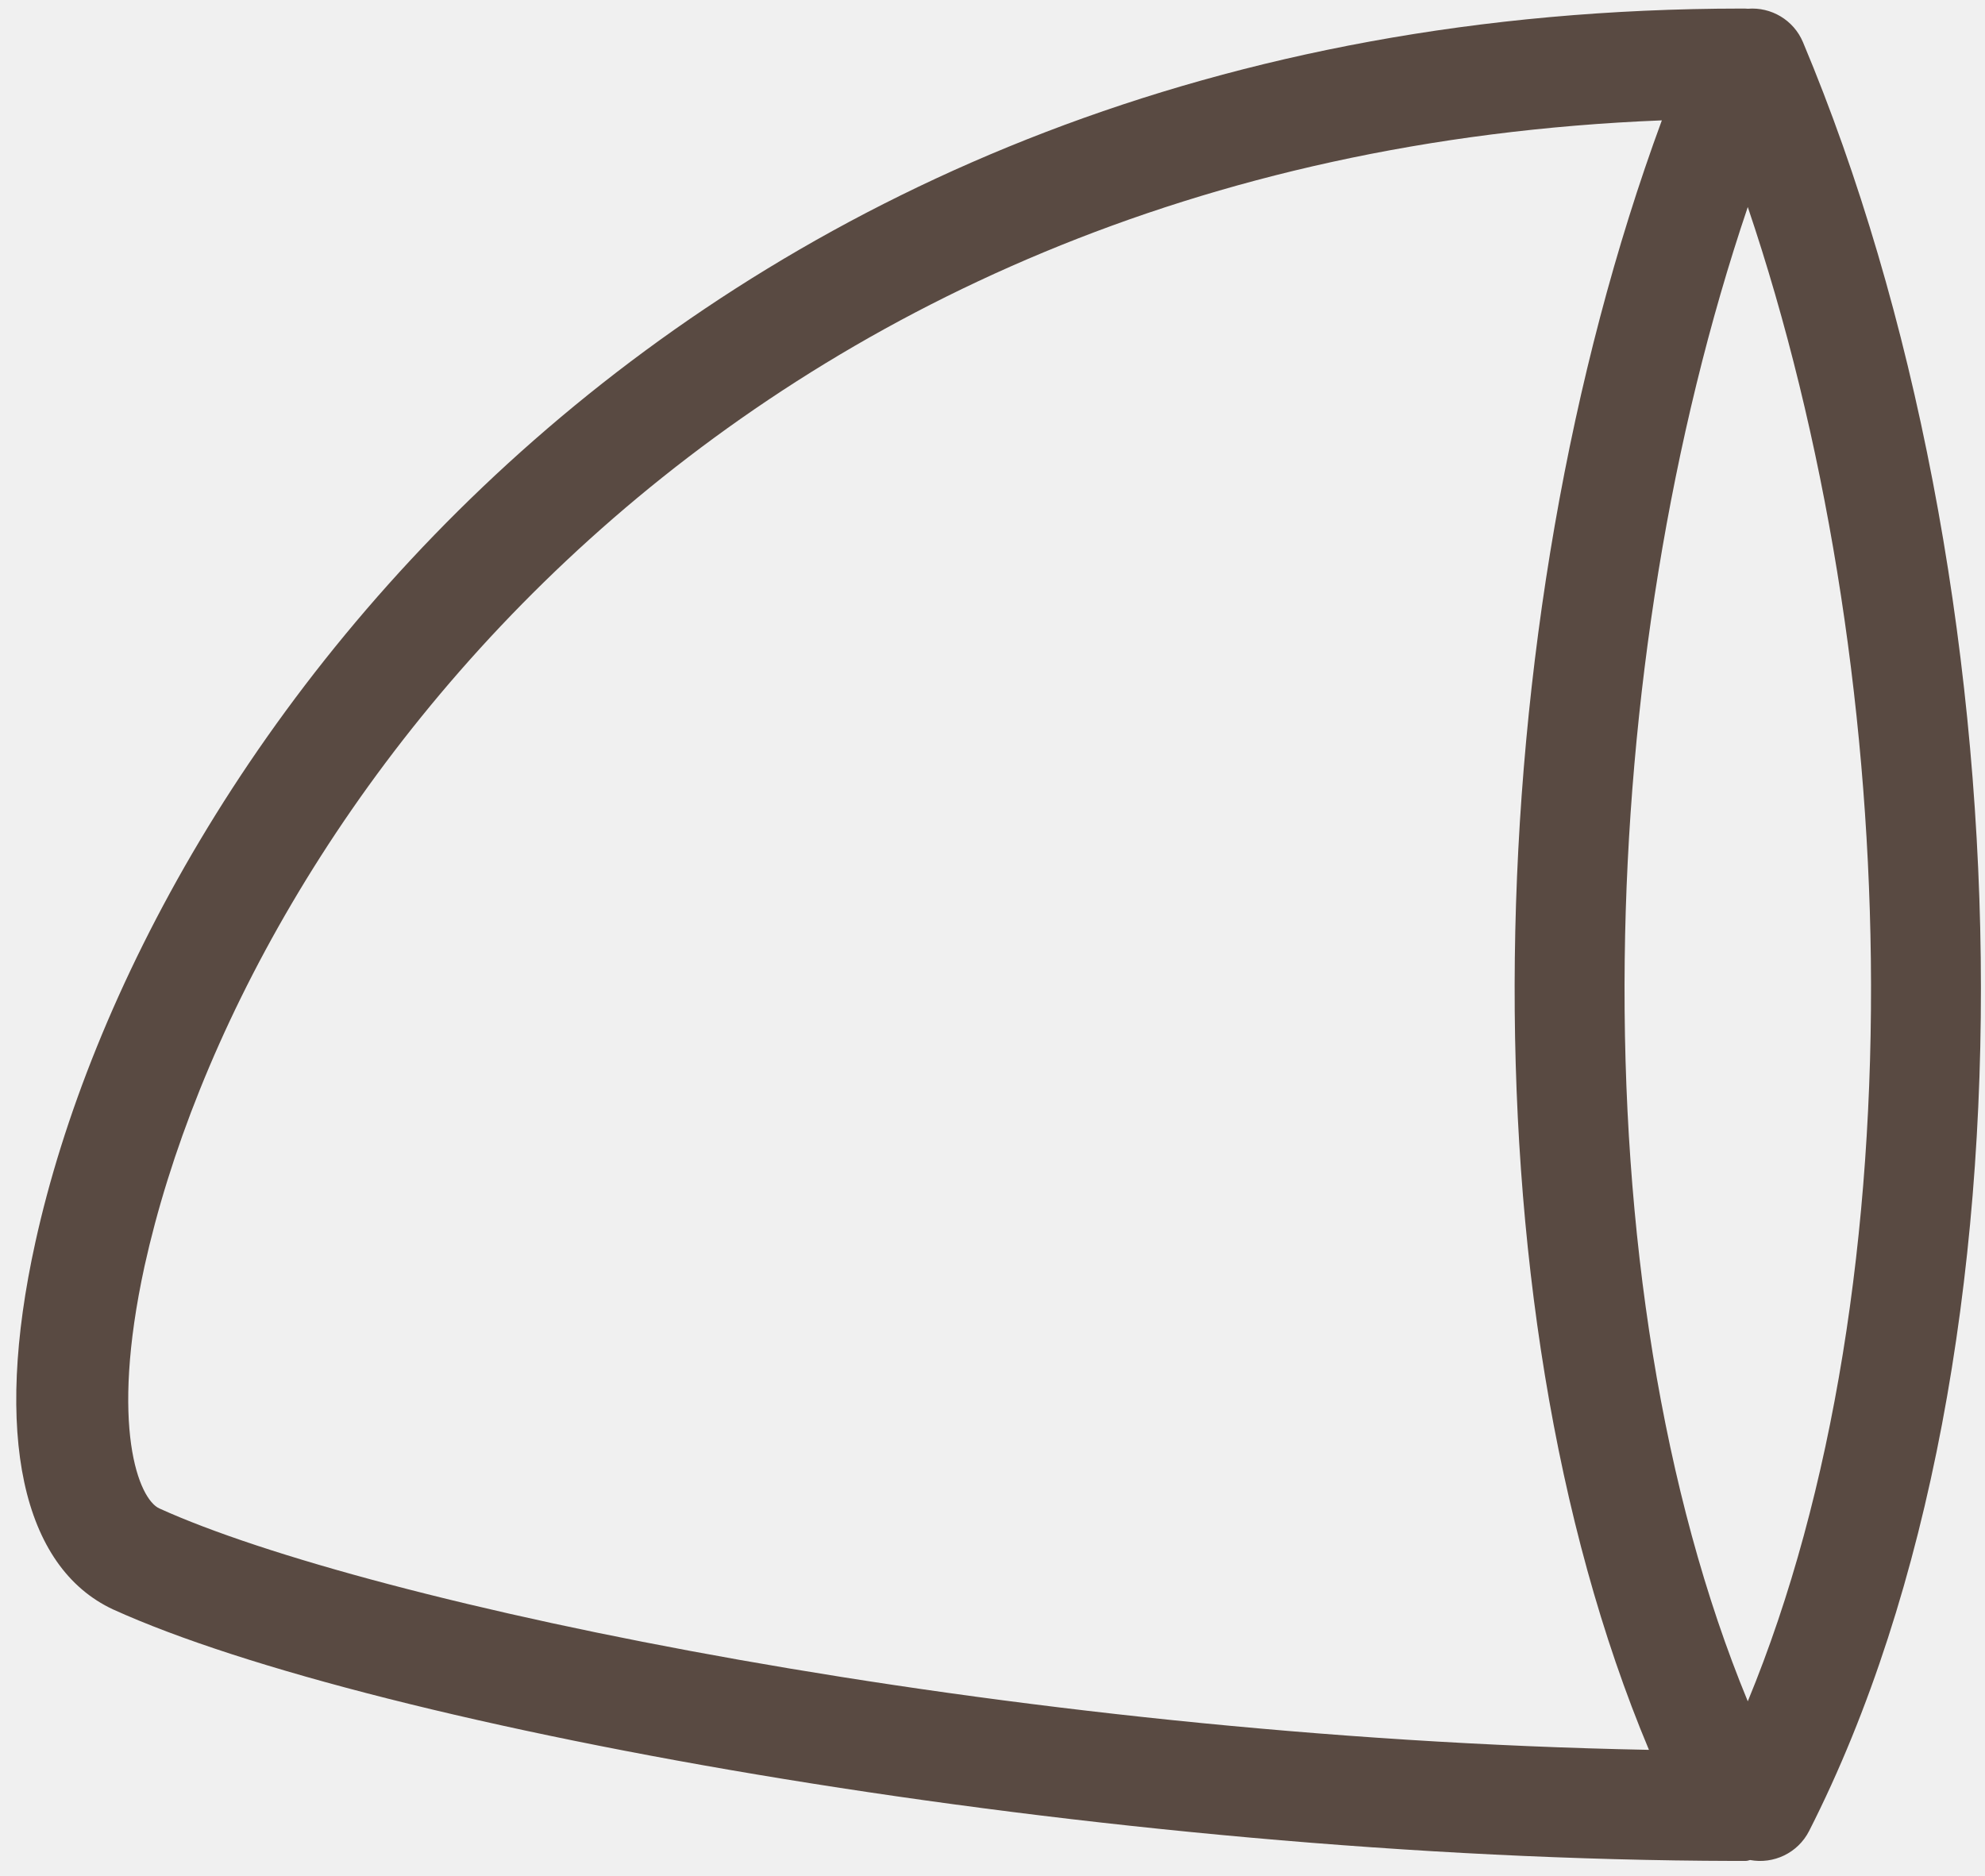
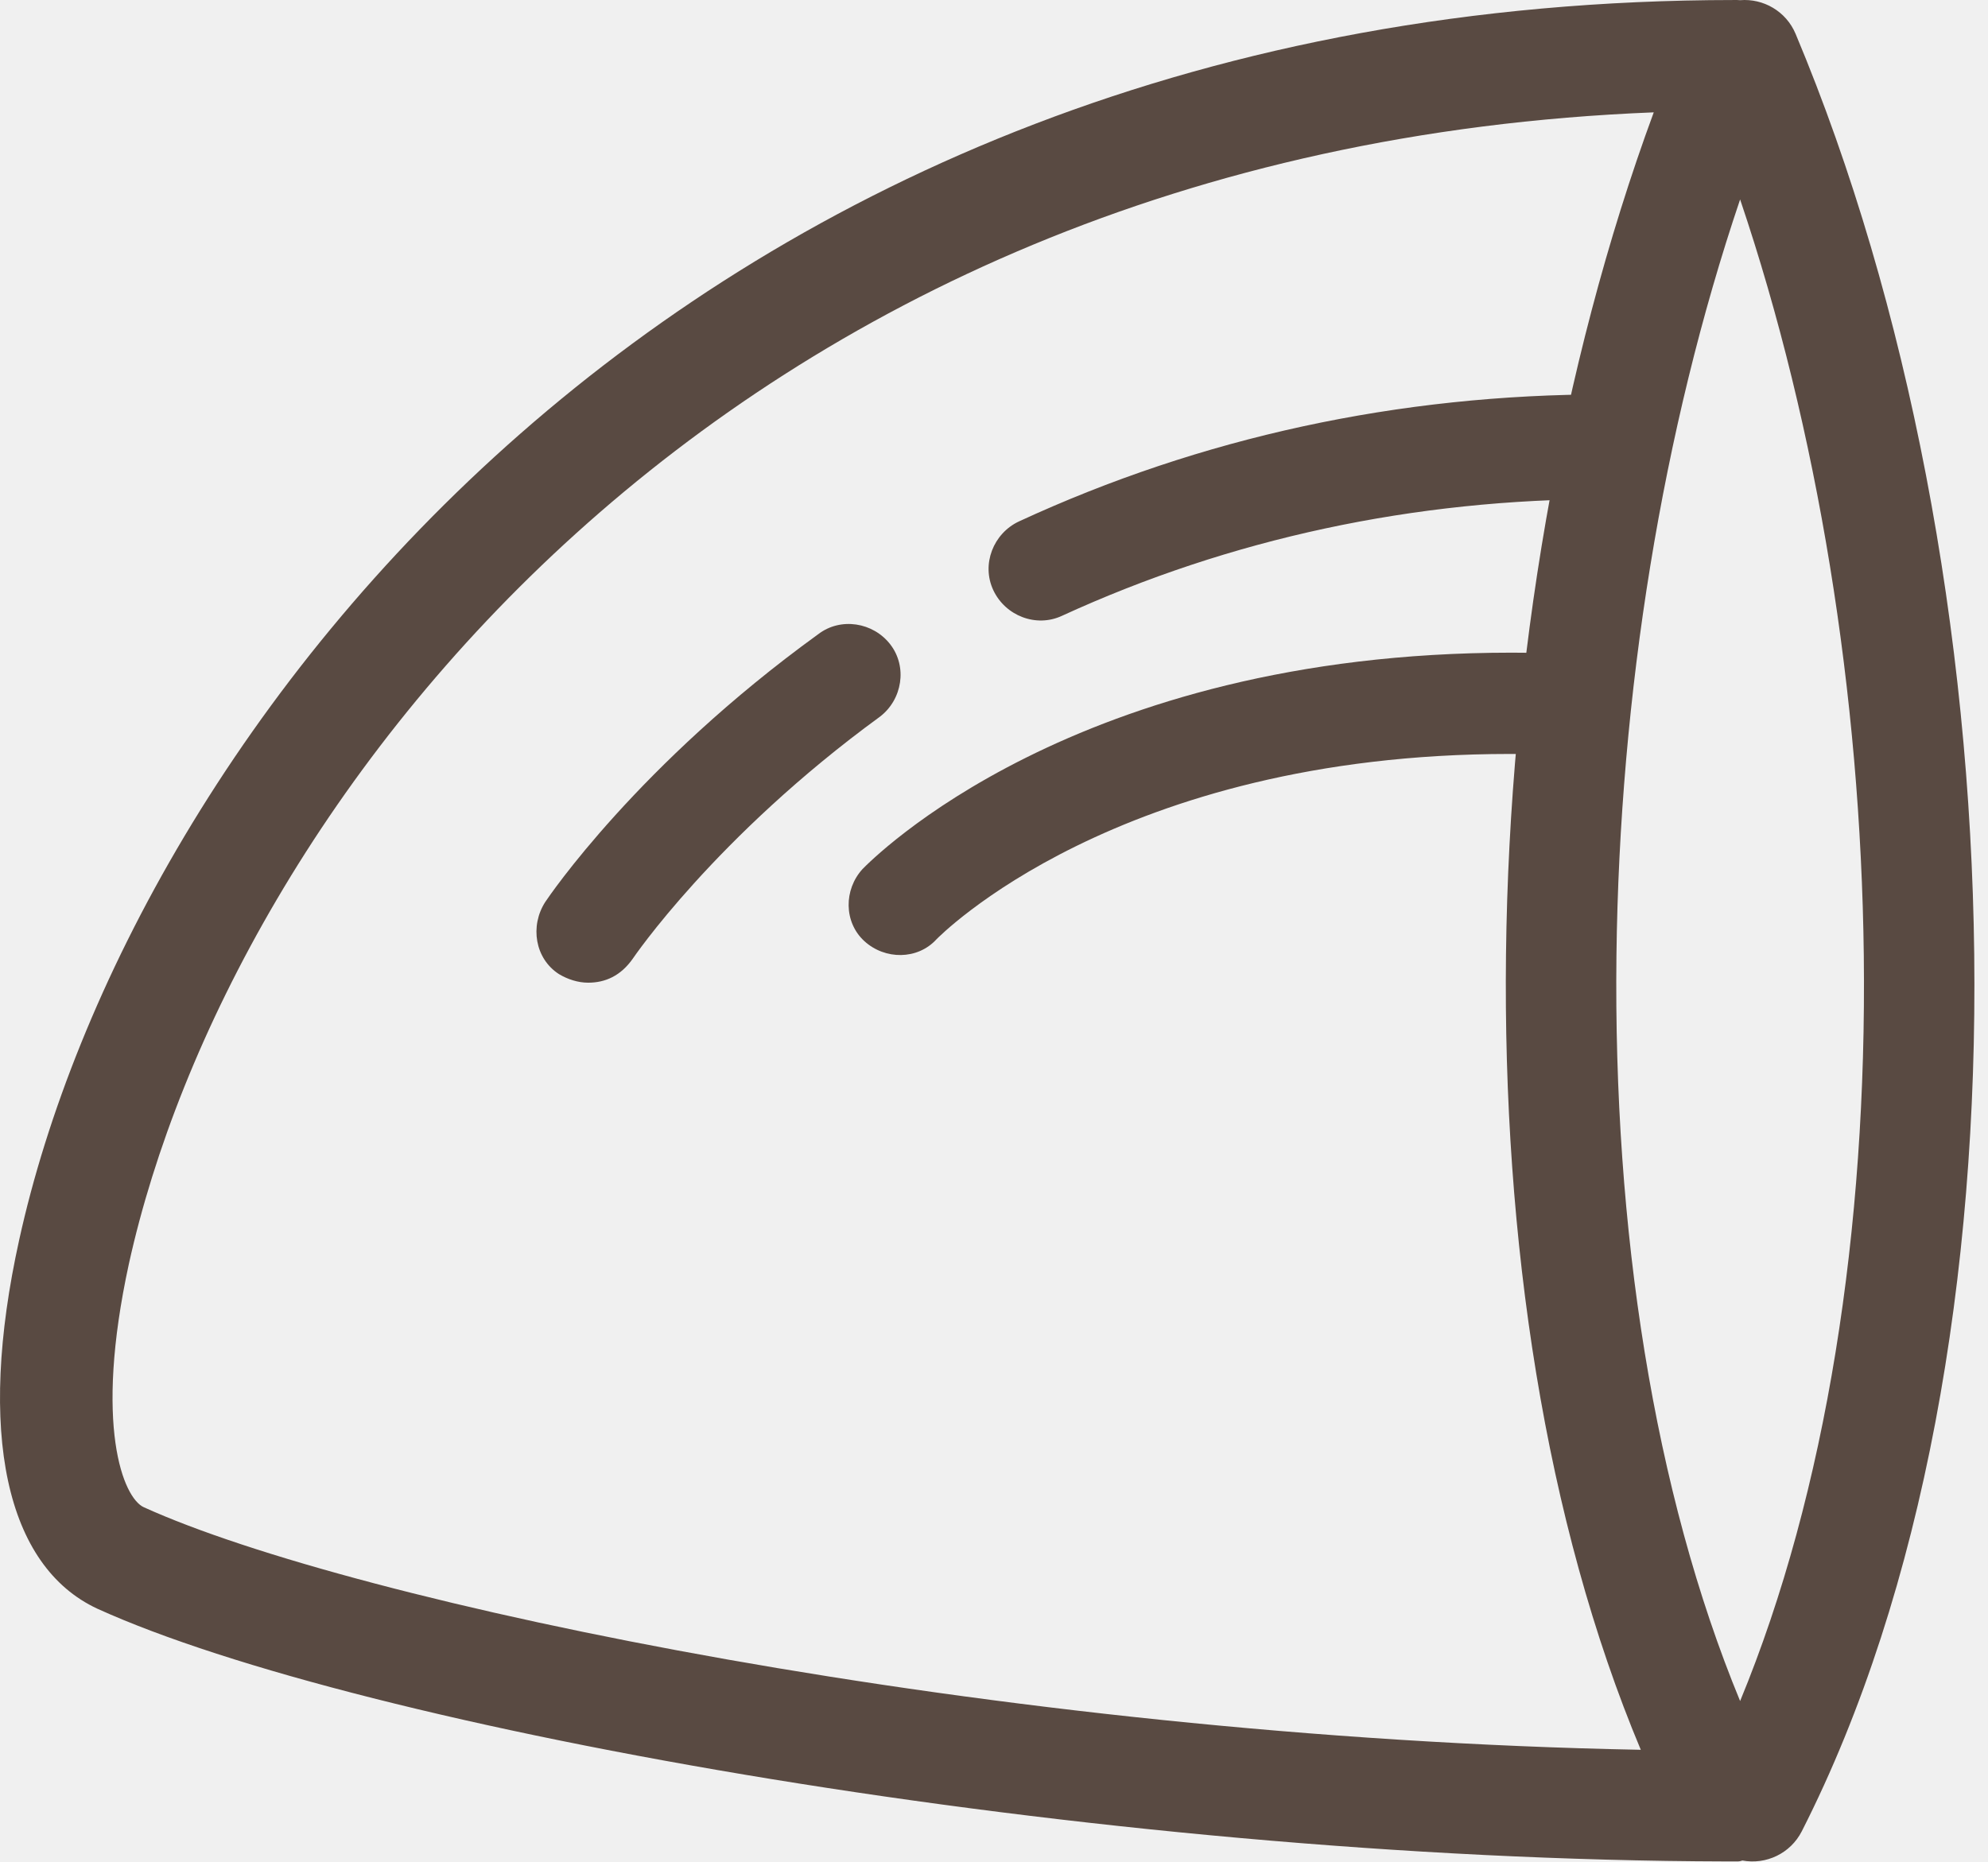
- <svg xmlns="http://www.w3.org/2000/svg" width="109" height="103" viewBox="0 0 109 103" fill="none">
-   <path fill-rule="evenodd" clip-rule="evenodd" d="M95.98 0.48C95.865 0.47 95.75 0.467 95.636 0.47C37.779 0.511 7.934 41.014 1.942 68.222C-0.395 78.809 1.231 86.068 6.209 88.387C20.555 94.902 60.512 102.116 95.224 102.199C95.268 102.2 95.312 102.2 95.356 102.199C95.513 102.199 95.67 102.199 95.827 102.199C95.923 102.199 96.014 102.181 96.099 102.149C97.382 102.39 98.723 101.772 99.344 100.55C106.034 87.39 108.973 70.107 108.766 52.615C108.56 35.096 105.195 17.071 99.006 2.32C98.488 1.086 97.246 0.377 95.98 0.48ZM95.974 93.433C100.697 82.001 102.908 67.604 102.732 52.686C102.564 38.439 100.22 23.926 95.974 11.369C91.728 23.926 89.385 38.438 89.216 52.685C89.04 67.604 91.252 82.001 95.974 93.433ZM83.182 52.614C82.998 68.197 85.31 83.615 90.547 96.099C55.027 95.413 20.173 88.029 8.75 82.841C7.632 82.337 6.006 78.405 7.937 69.533C13.366 44.946 39.897 8.653 91.255 6.61C86.142 20.491 83.369 36.76 83.182 52.614Z" fill="#594A42" />
+ <svg xmlns="http://www.w3.org/2000/svg" width="126" height="118" viewBox="0 0 126 118" fill="none">
+   <path fill-rule="evenodd" clip-rule="evenodd" d="M110.289 0.012C110.166 0.002 110.043 -0.002 109.921 0.001C42.794 0.038 8.169 47.026 1.218 78.59C-1.493 90.869 0.393 99.289 6.168 101.979C22.804 109.535 69.137 117.901 109.395 118C109.462 118.002 109.529 118.002 109.595 118C109.77 118.001 109.944 118.001 110.118 118.001C110.23 118.001 110.337 117.98 110.435 117.942C111.923 118.221 113.478 117.505 114.199 116.087C121.958 100.822 125.367 80.775 125.127 60.486C124.887 40.164 120.985 19.256 113.806 2.147C113.204 0.713 111.759 -0.11 110.289 0.012ZM110.289 12.643C105.365 27.208 102.646 44.042 102.451 60.568C102.247 77.873 104.811 94.572 110.289 107.833C115.767 94.572 118.332 77.872 118.128 60.568C117.933 44.042 115.214 27.208 110.289 12.643ZM95.451 60.486C95.238 78.561 97.92 96.444 103.994 110.924C62.793 110.129 22.365 101.564 9.114 95.547C7.818 94.962 5.932 90.401 8.171 80.11C14.469 51.59 45.243 9.493 104.815 7.122C98.885 23.224 95.668 42.095 95.451 60.486Z" fill="#594A42" />
+   <g clip-path="url(#clip0_87_93)">
+     <path d="M137.27 60.528C136.509 60.528 135.747 60.31 135.203 59.766C135.094 59.657 120.62 47.795 95.699 47.795C70.777 47.795 59.459 59.44 59.35 59.549C58.153 60.855 56.086 60.855 54.78 59.657C53.474 58.46 53.474 56.393 54.671 55.087C55.215 54.543 68.056 41.374 95.807 41.374C123.232 41.374 138.903 54.325 139.556 54.869C140.971 56.066 141.079 58.134 139.991 59.44C139.12 60.093 138.25 60.528 137.27 60.528Z" fill="#594A42" />
+     <path d="M169.168 64.069C168.079 64.069 167.1 63.525 166.447 62.654C166.229 62.328 144.355 31.638 101.804 31.638C89.615 31.638 77.971 34.142 67.306 39.039C65.673 39.8 63.714 39.039 62.953 37.406C62.191 35.774 62.953 33.815 64.585 33.053C76.121 27.721 88.636 25 101.804 25C147.946 25 170.909 57.43 171.888 58.845C172.868 60.369 172.541 62.328 171.018 63.416C170.474 63.851 169.821 64.069 169.168 64.069Z" fill="#594A42" />
+   </g>
+   <path d="M37.278 62.295C36.624 62.295 35.972 62.077 35.427 61.751C33.904 60.771 33.577 58.703 34.557 57.18C34.775 56.853 40.434 48.474 51.86 40.203C53.275 39.115 55.343 39.441 56.431 40.856C57.519 42.271 57.193 44.338 55.778 45.427C45.331 53.044 40.107 60.771 40.107 60.771C39.345 61.859 38.366 62.295 37.278 62.295Z" fill="#594A42" />
+   <defs>
+     <clipPath id="clip0_87_93">
+       <rect width="49.124" height="39.117" fill="white" transform="translate(52.876 25)" />
+     </clipPath>
+   </defs>
</svg>
